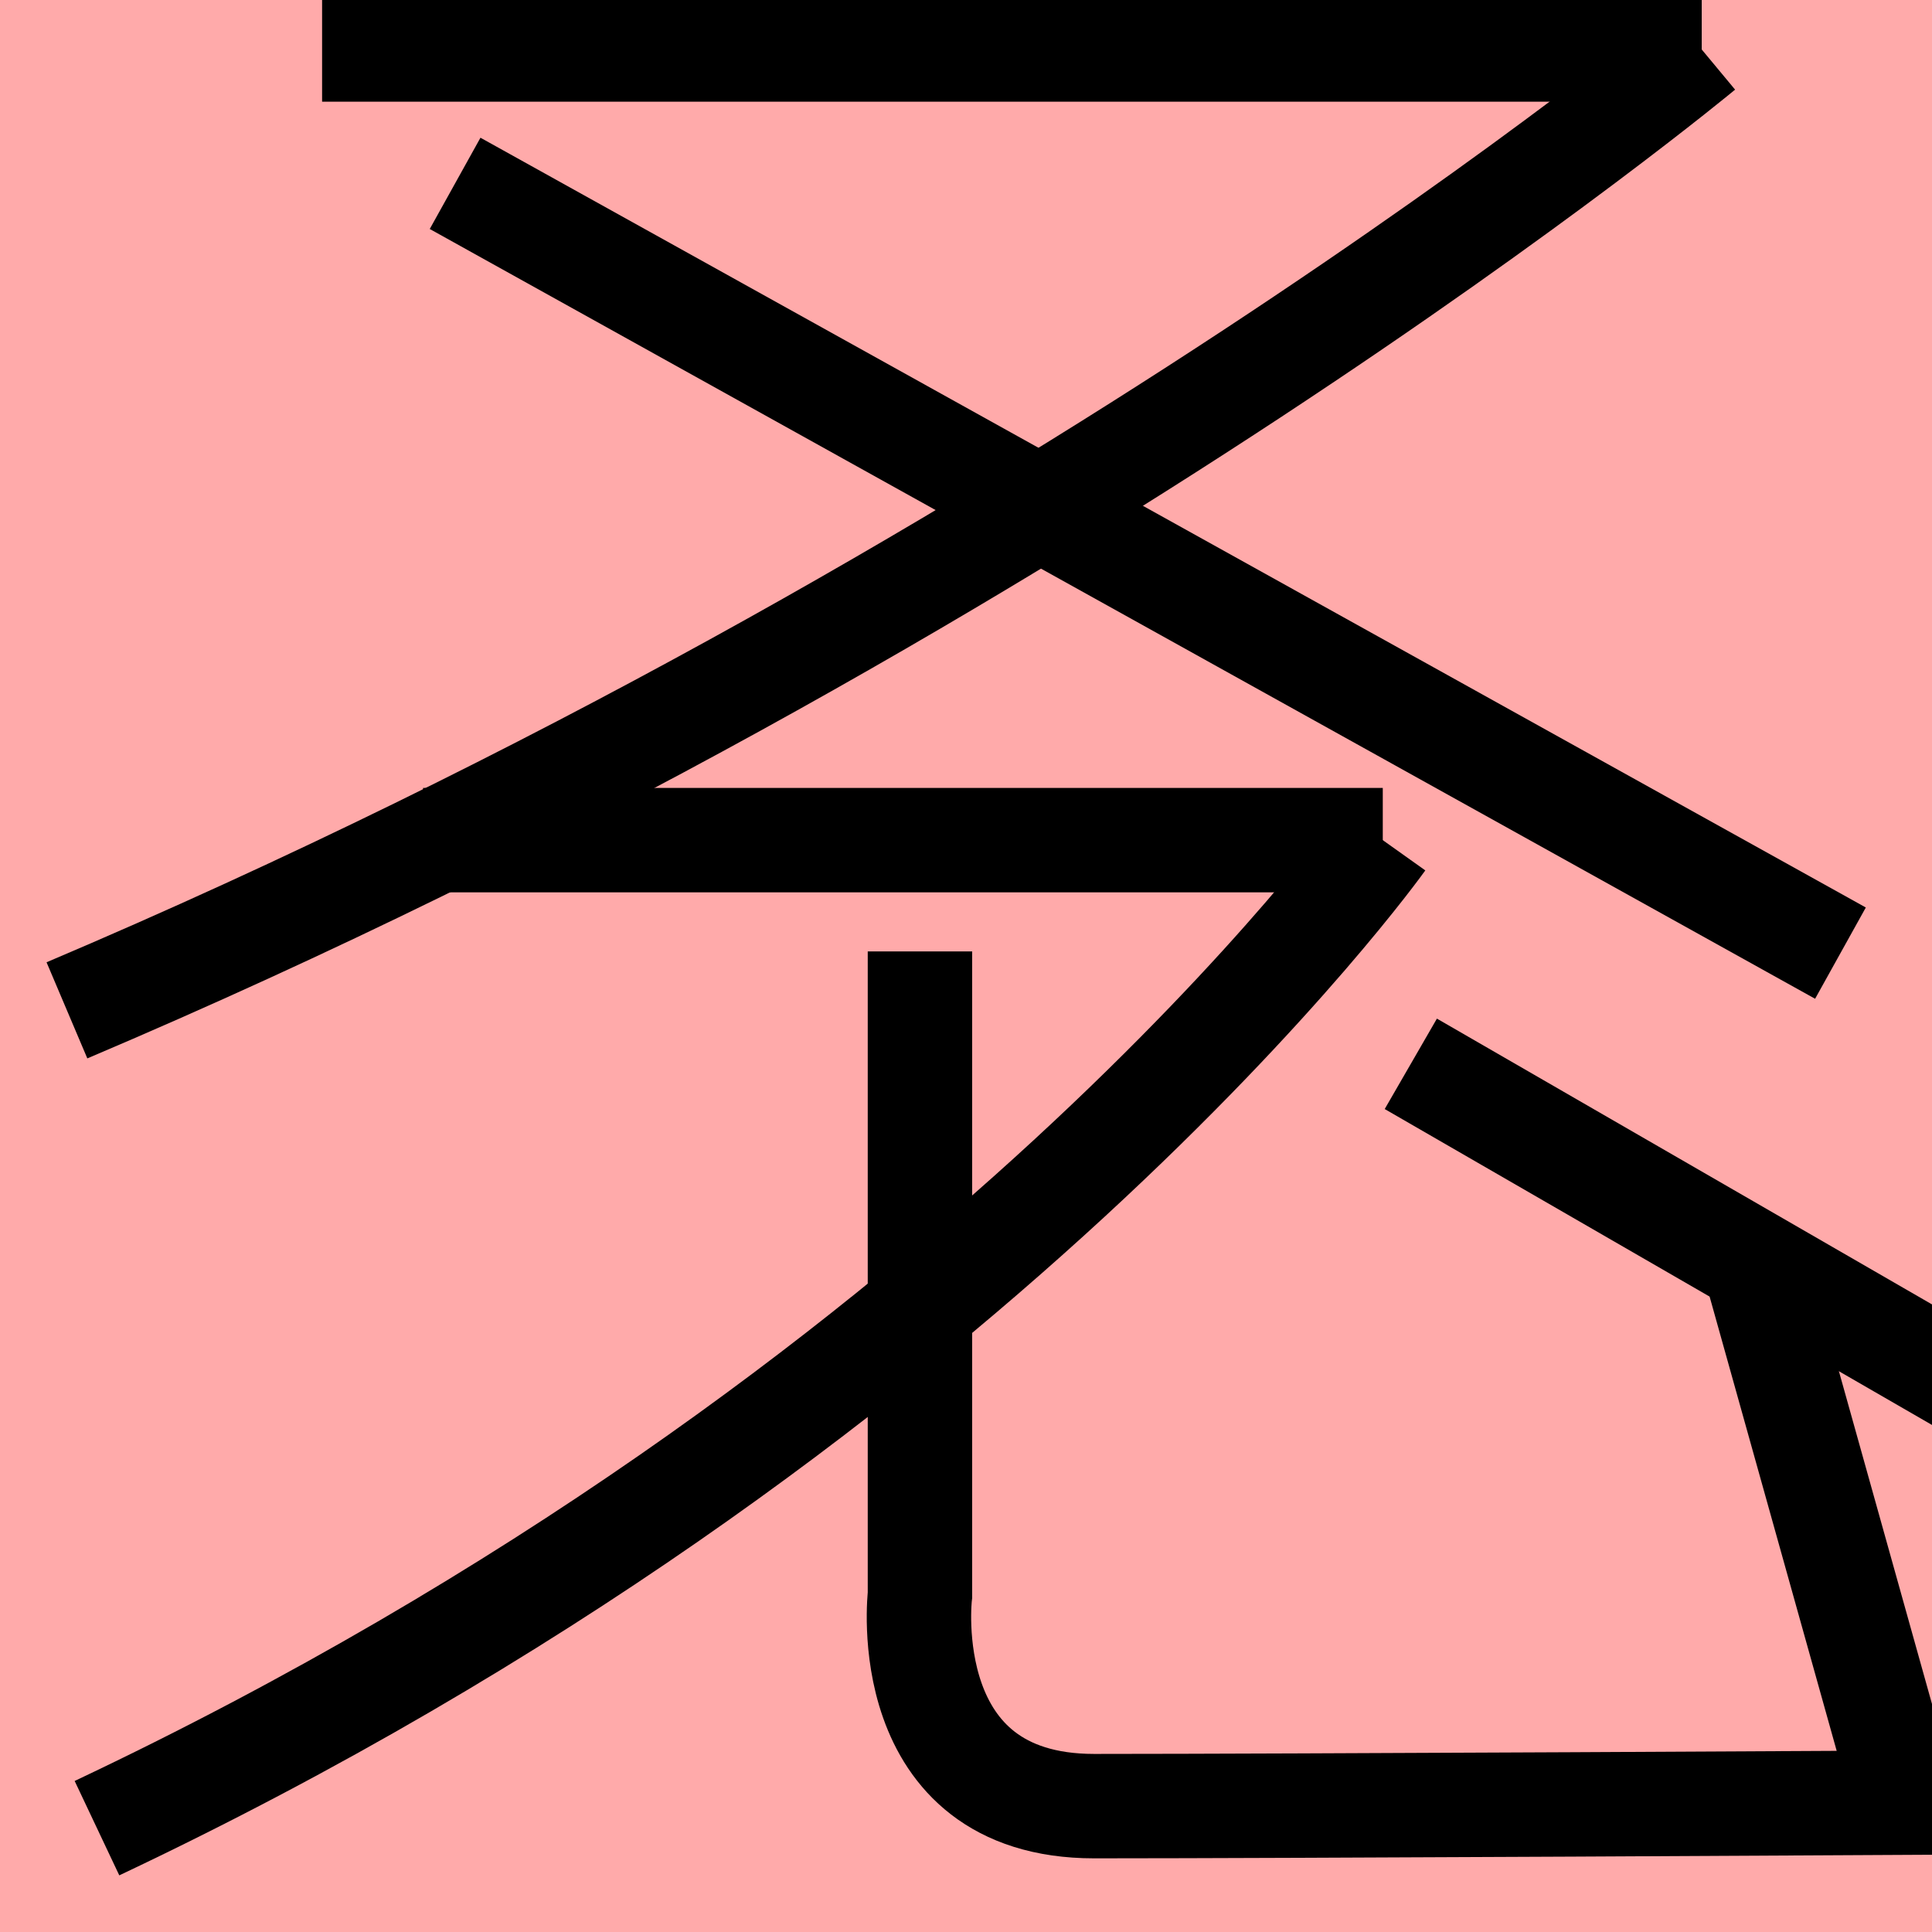
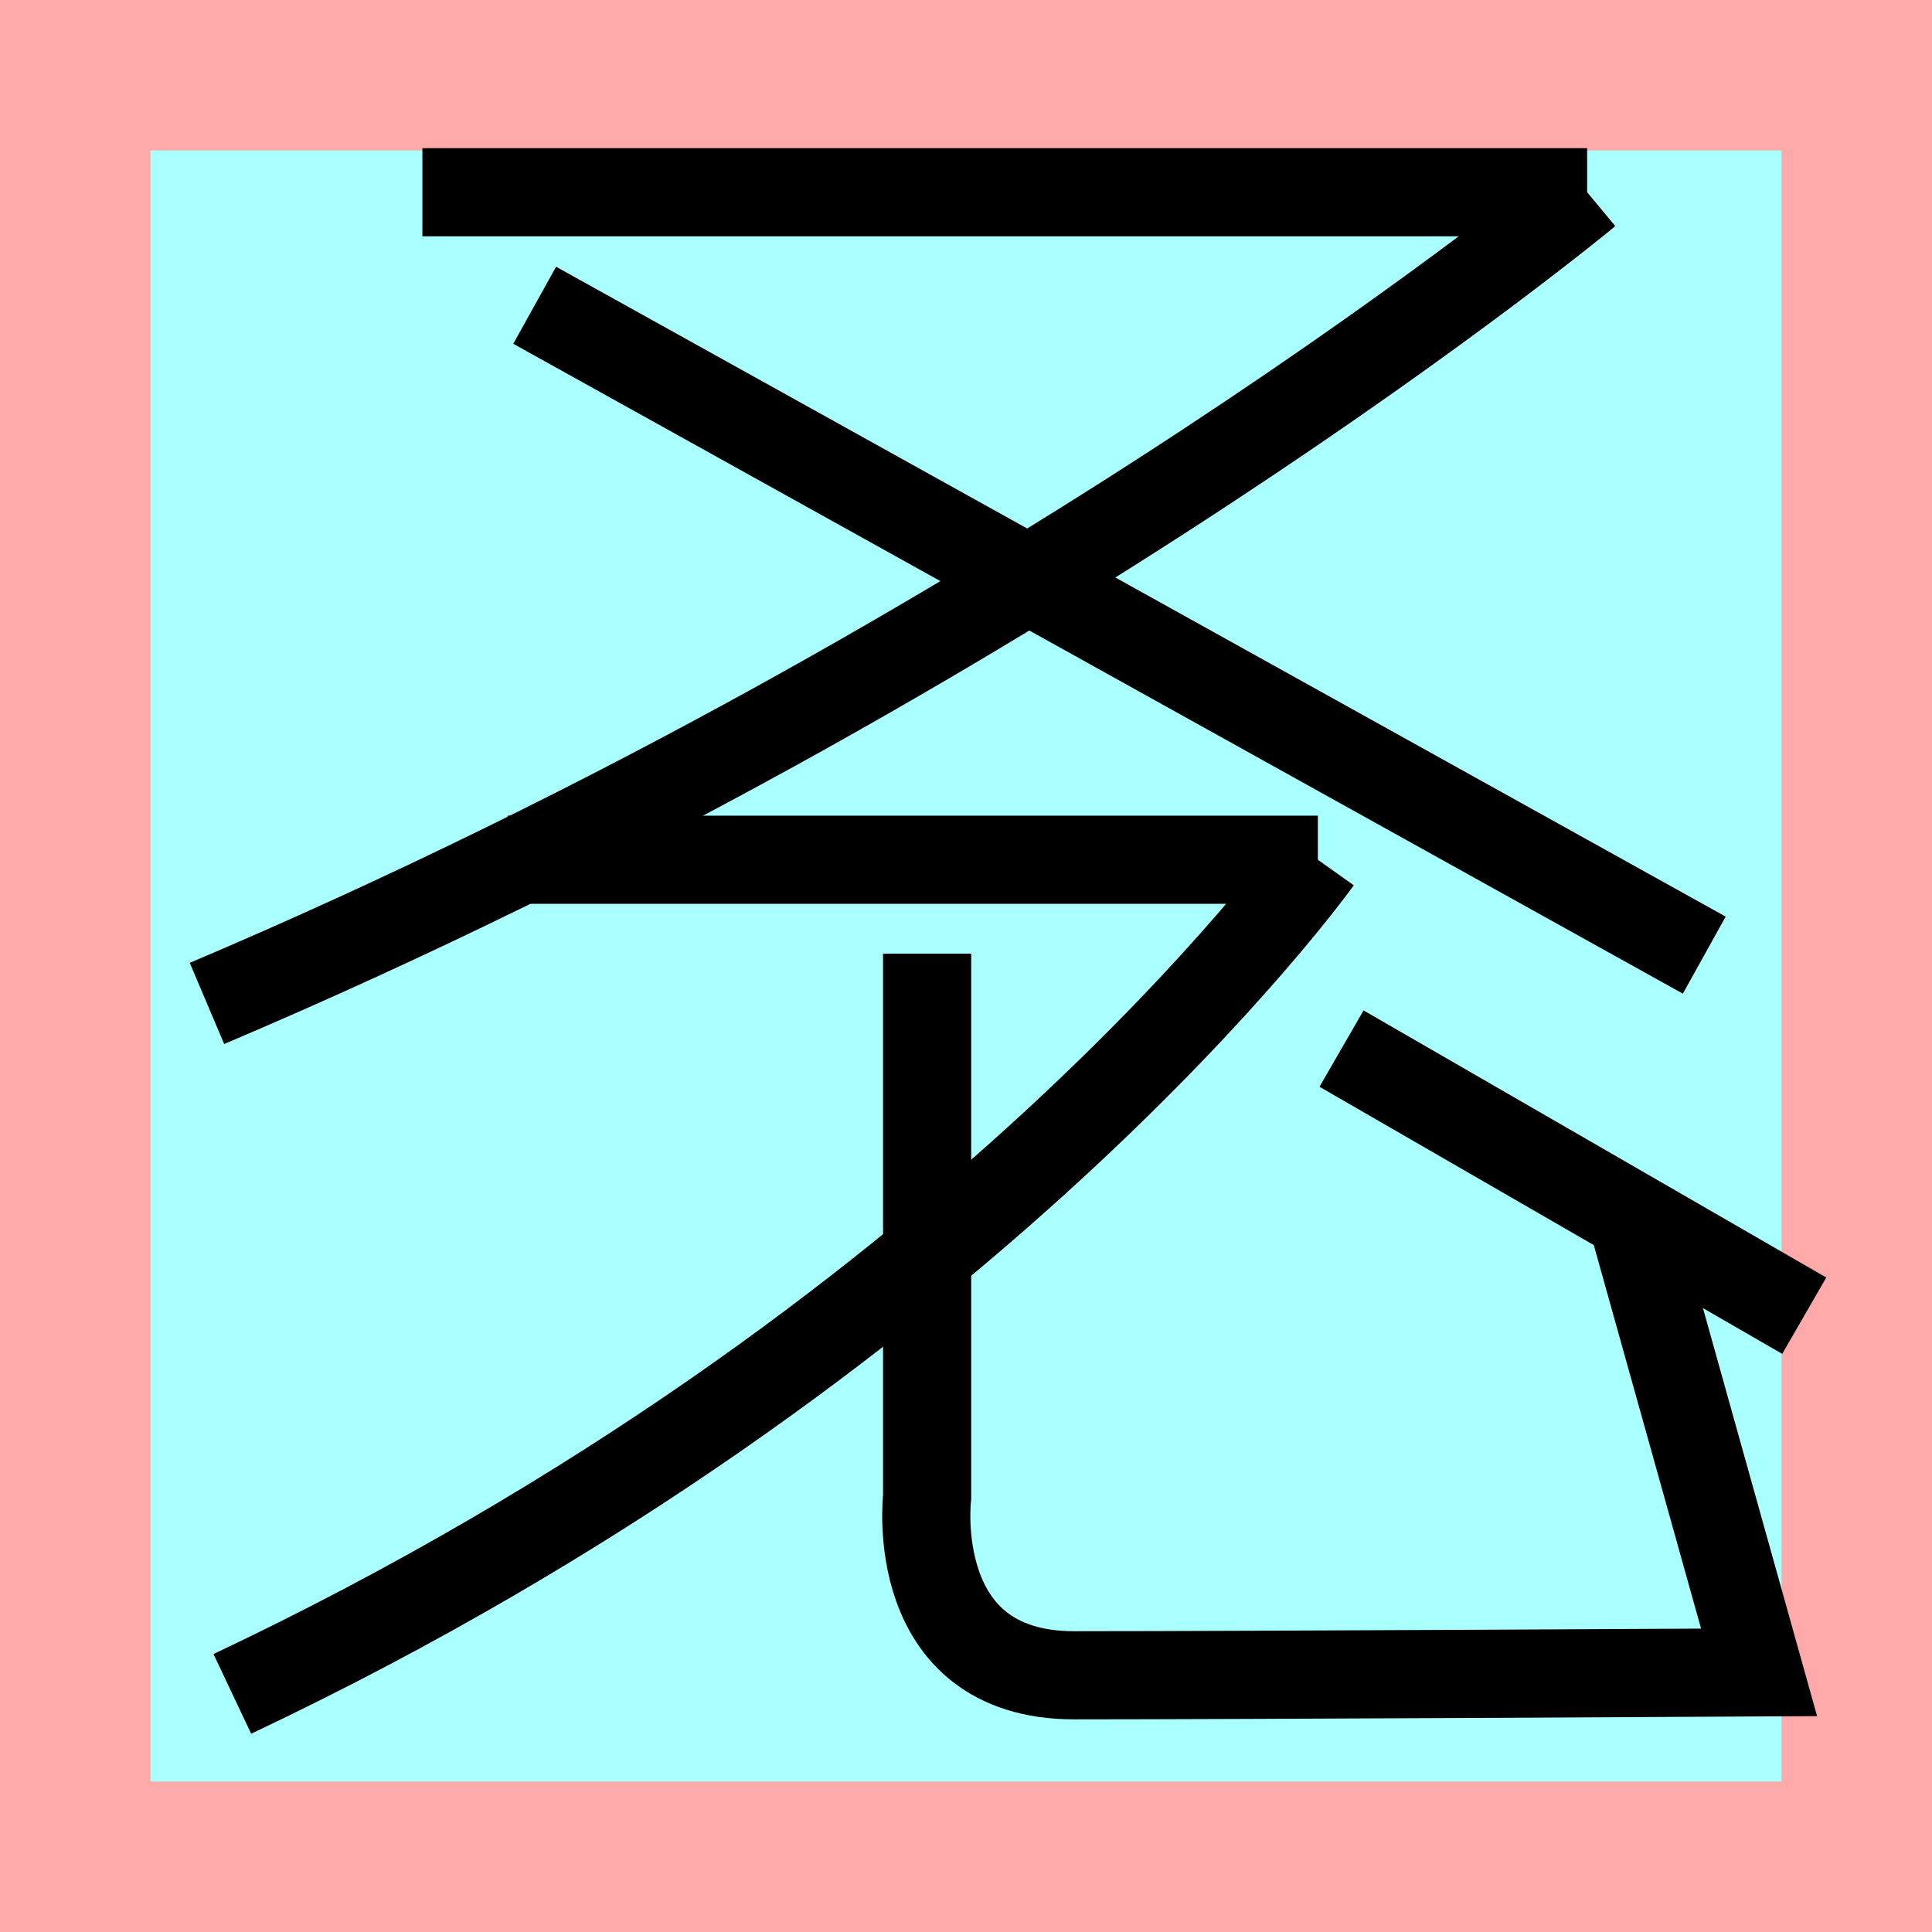
- <svg xmlns="http://www.w3.org/2000/svg" width="20mm" height="20mm" version="1.1" viewBox="0 0 6.754 6.754">
-   <path fill="#faa" d="m0 0 h20v20h-20" />
+ <svg xmlns="http://www.w3.org/2000/svg" width="32mm" height="32mm" version="1.1" viewBox="-4 -4 8 8">
+   <path fill="#faa" d="m-4 -4 h8v8h-8" />
+   <path fill="#aff" d="m-3.377 -3.377 h6.754 v6.754 h-6.754" />
  <g fill="none" stroke="#000" stroke-width=".365">
-     <path d="M1.126 0.173h4.823" />
-     <path d="M5.949 0.173s-2.297 1.909-5.715 3.359" />
-     <path d="M1.591 0.641l4.843 2.691" />
-     <path d="M1.479 2.937h3.355" />
-     <path d="M4.834 2.937s-1.426 2.003-4.495 3.454" />
-     <path d="M3.216 3.326v2.25s-0.087 0.738 0.609 0.738c0.67 0 2.836-0.012 2.836-0.012l-0.527-1.884" />
-     <path d="M4.932 3.719l1.916 1.106" />
+     <path d="M-2.251-3.204h4.823" />
+     <path d="M2.572-3.204s-2.297 1.909-5.715 3.359" />
+     <path d="M-1.786-2.736l4.843 2.691" />
+     <path d="M-1.898-0.44h3.355" />
+     <path d="M1.457-0.44s-1.426 2.003-4.495 3.454" />
+     <path d="M-0.161-0.051v2.25s-0.087 0.738 0.609 0.738c0.67 0 2.836-0.012 2.836-0.012l-0.527-1.884" />
+     <path d="M1.555 0.342l1.916 1.106" />
  </g>
</svg>
